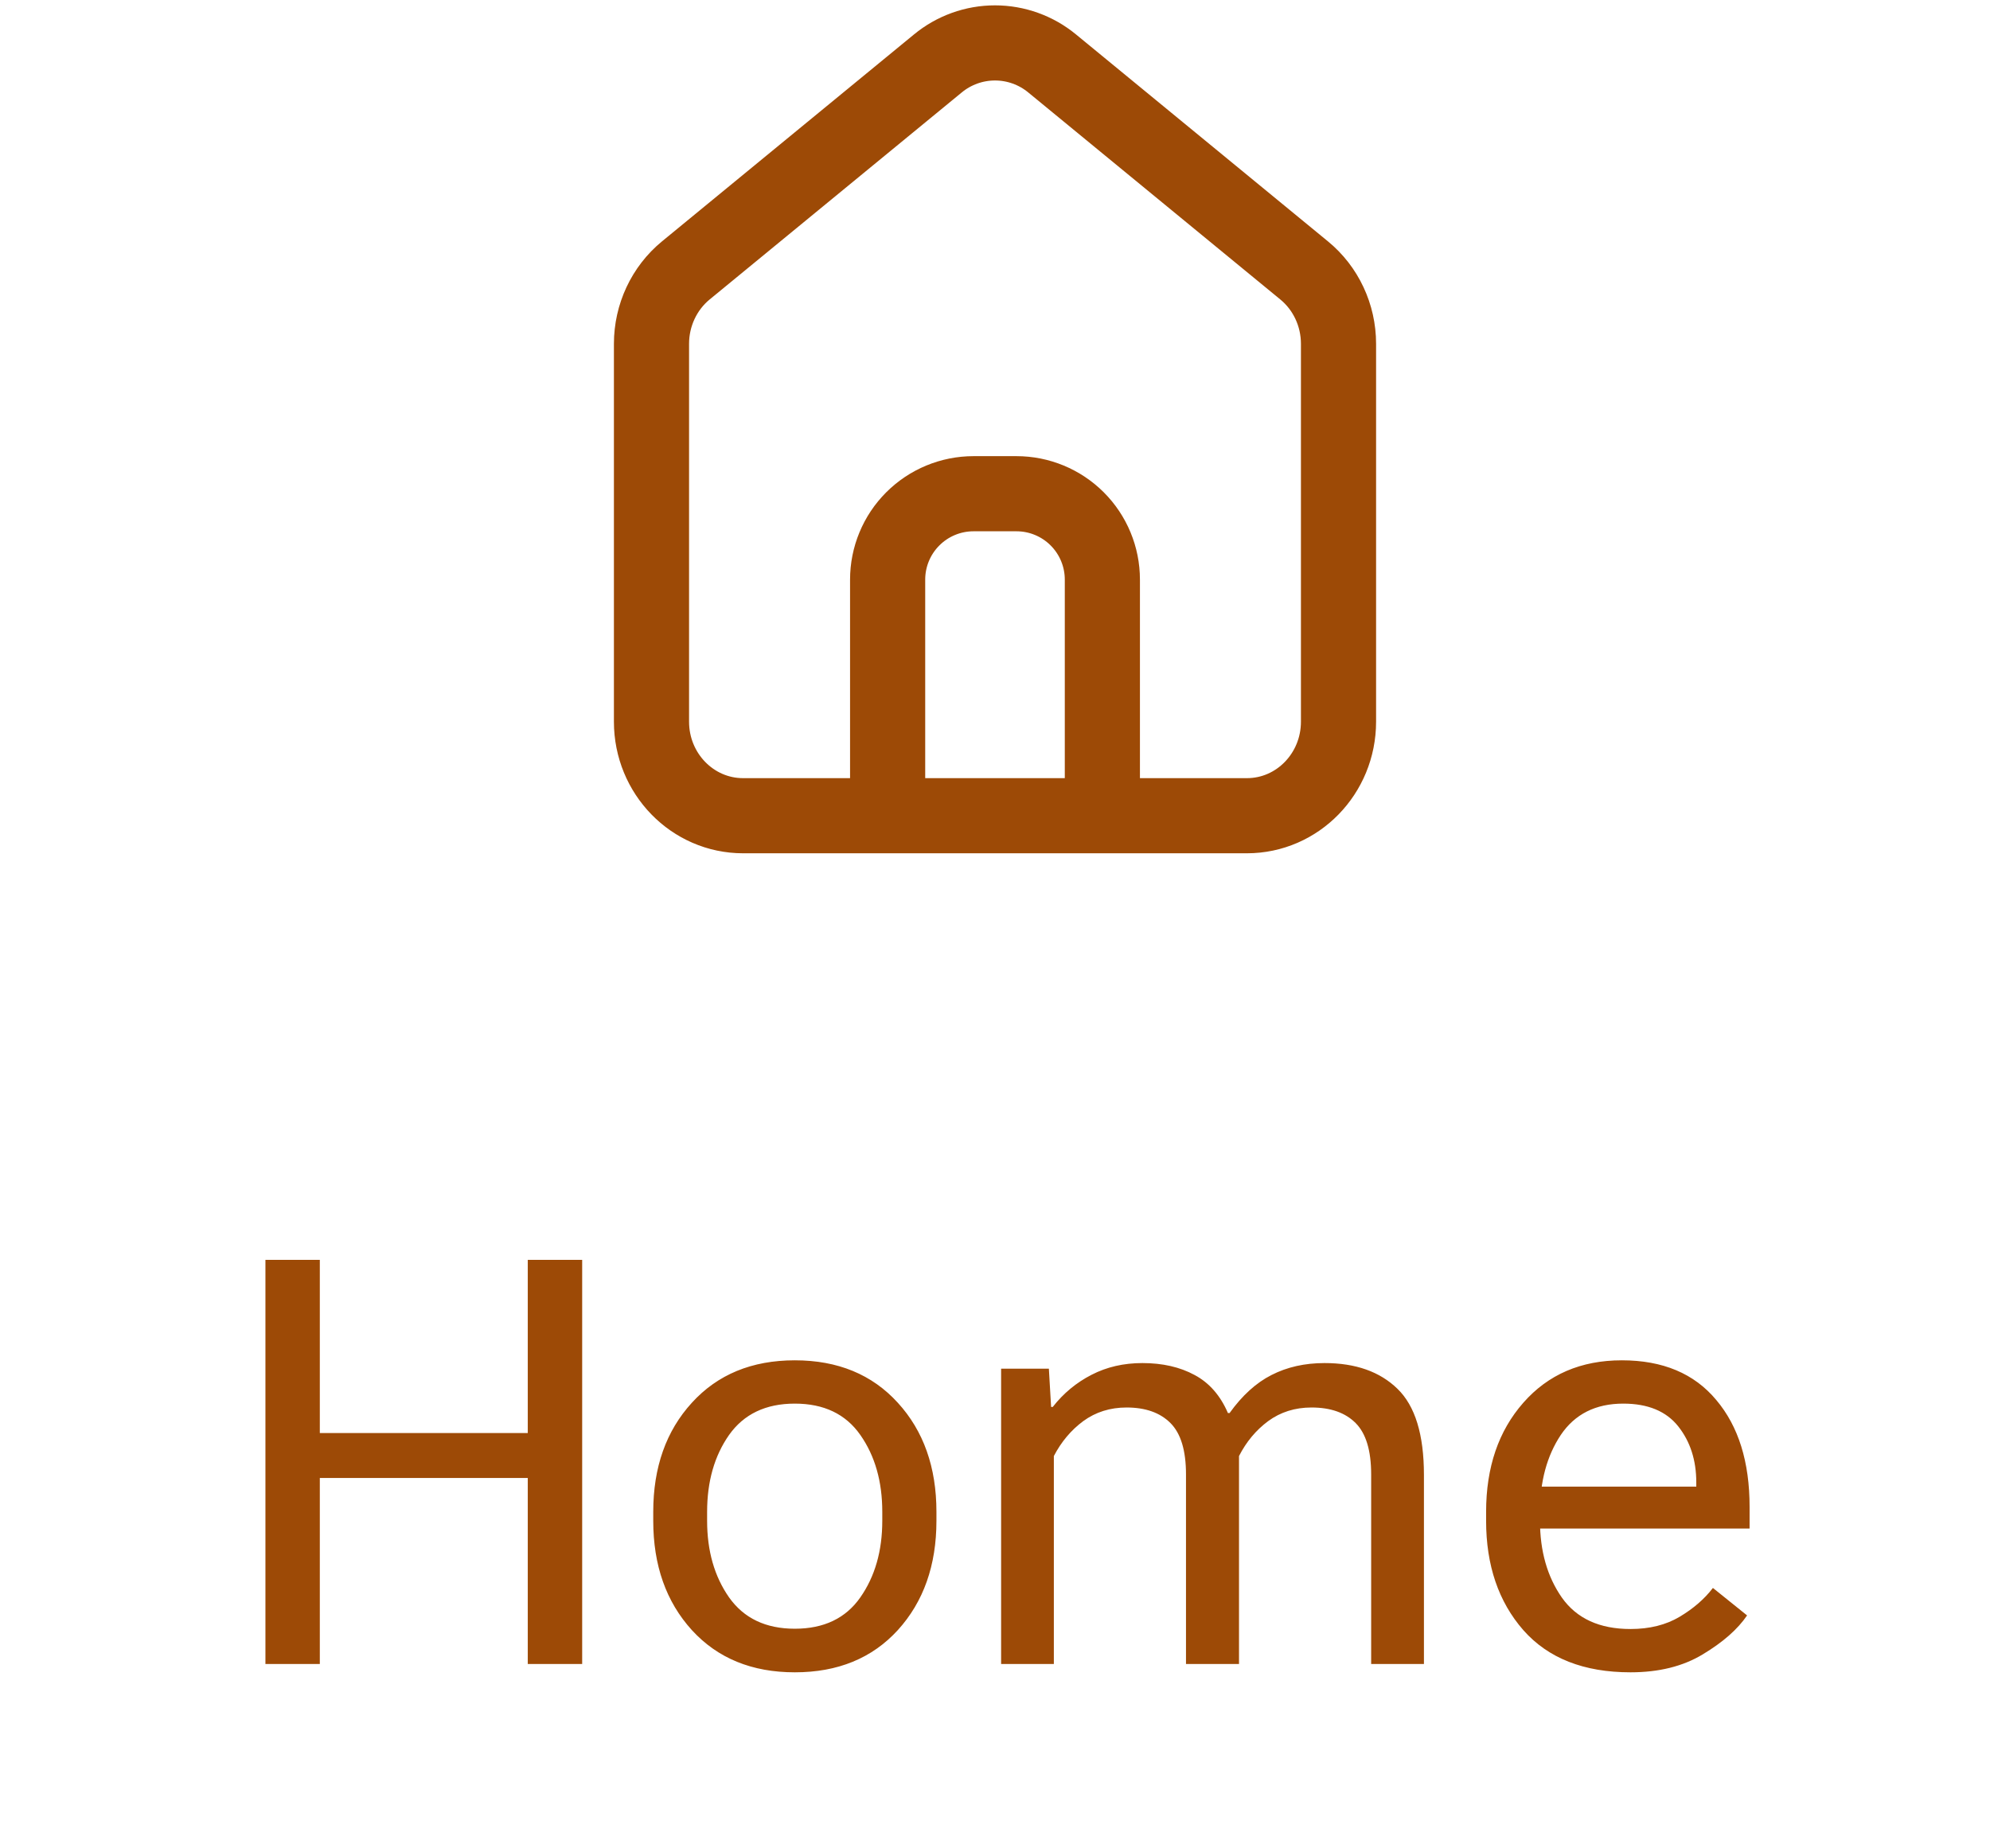
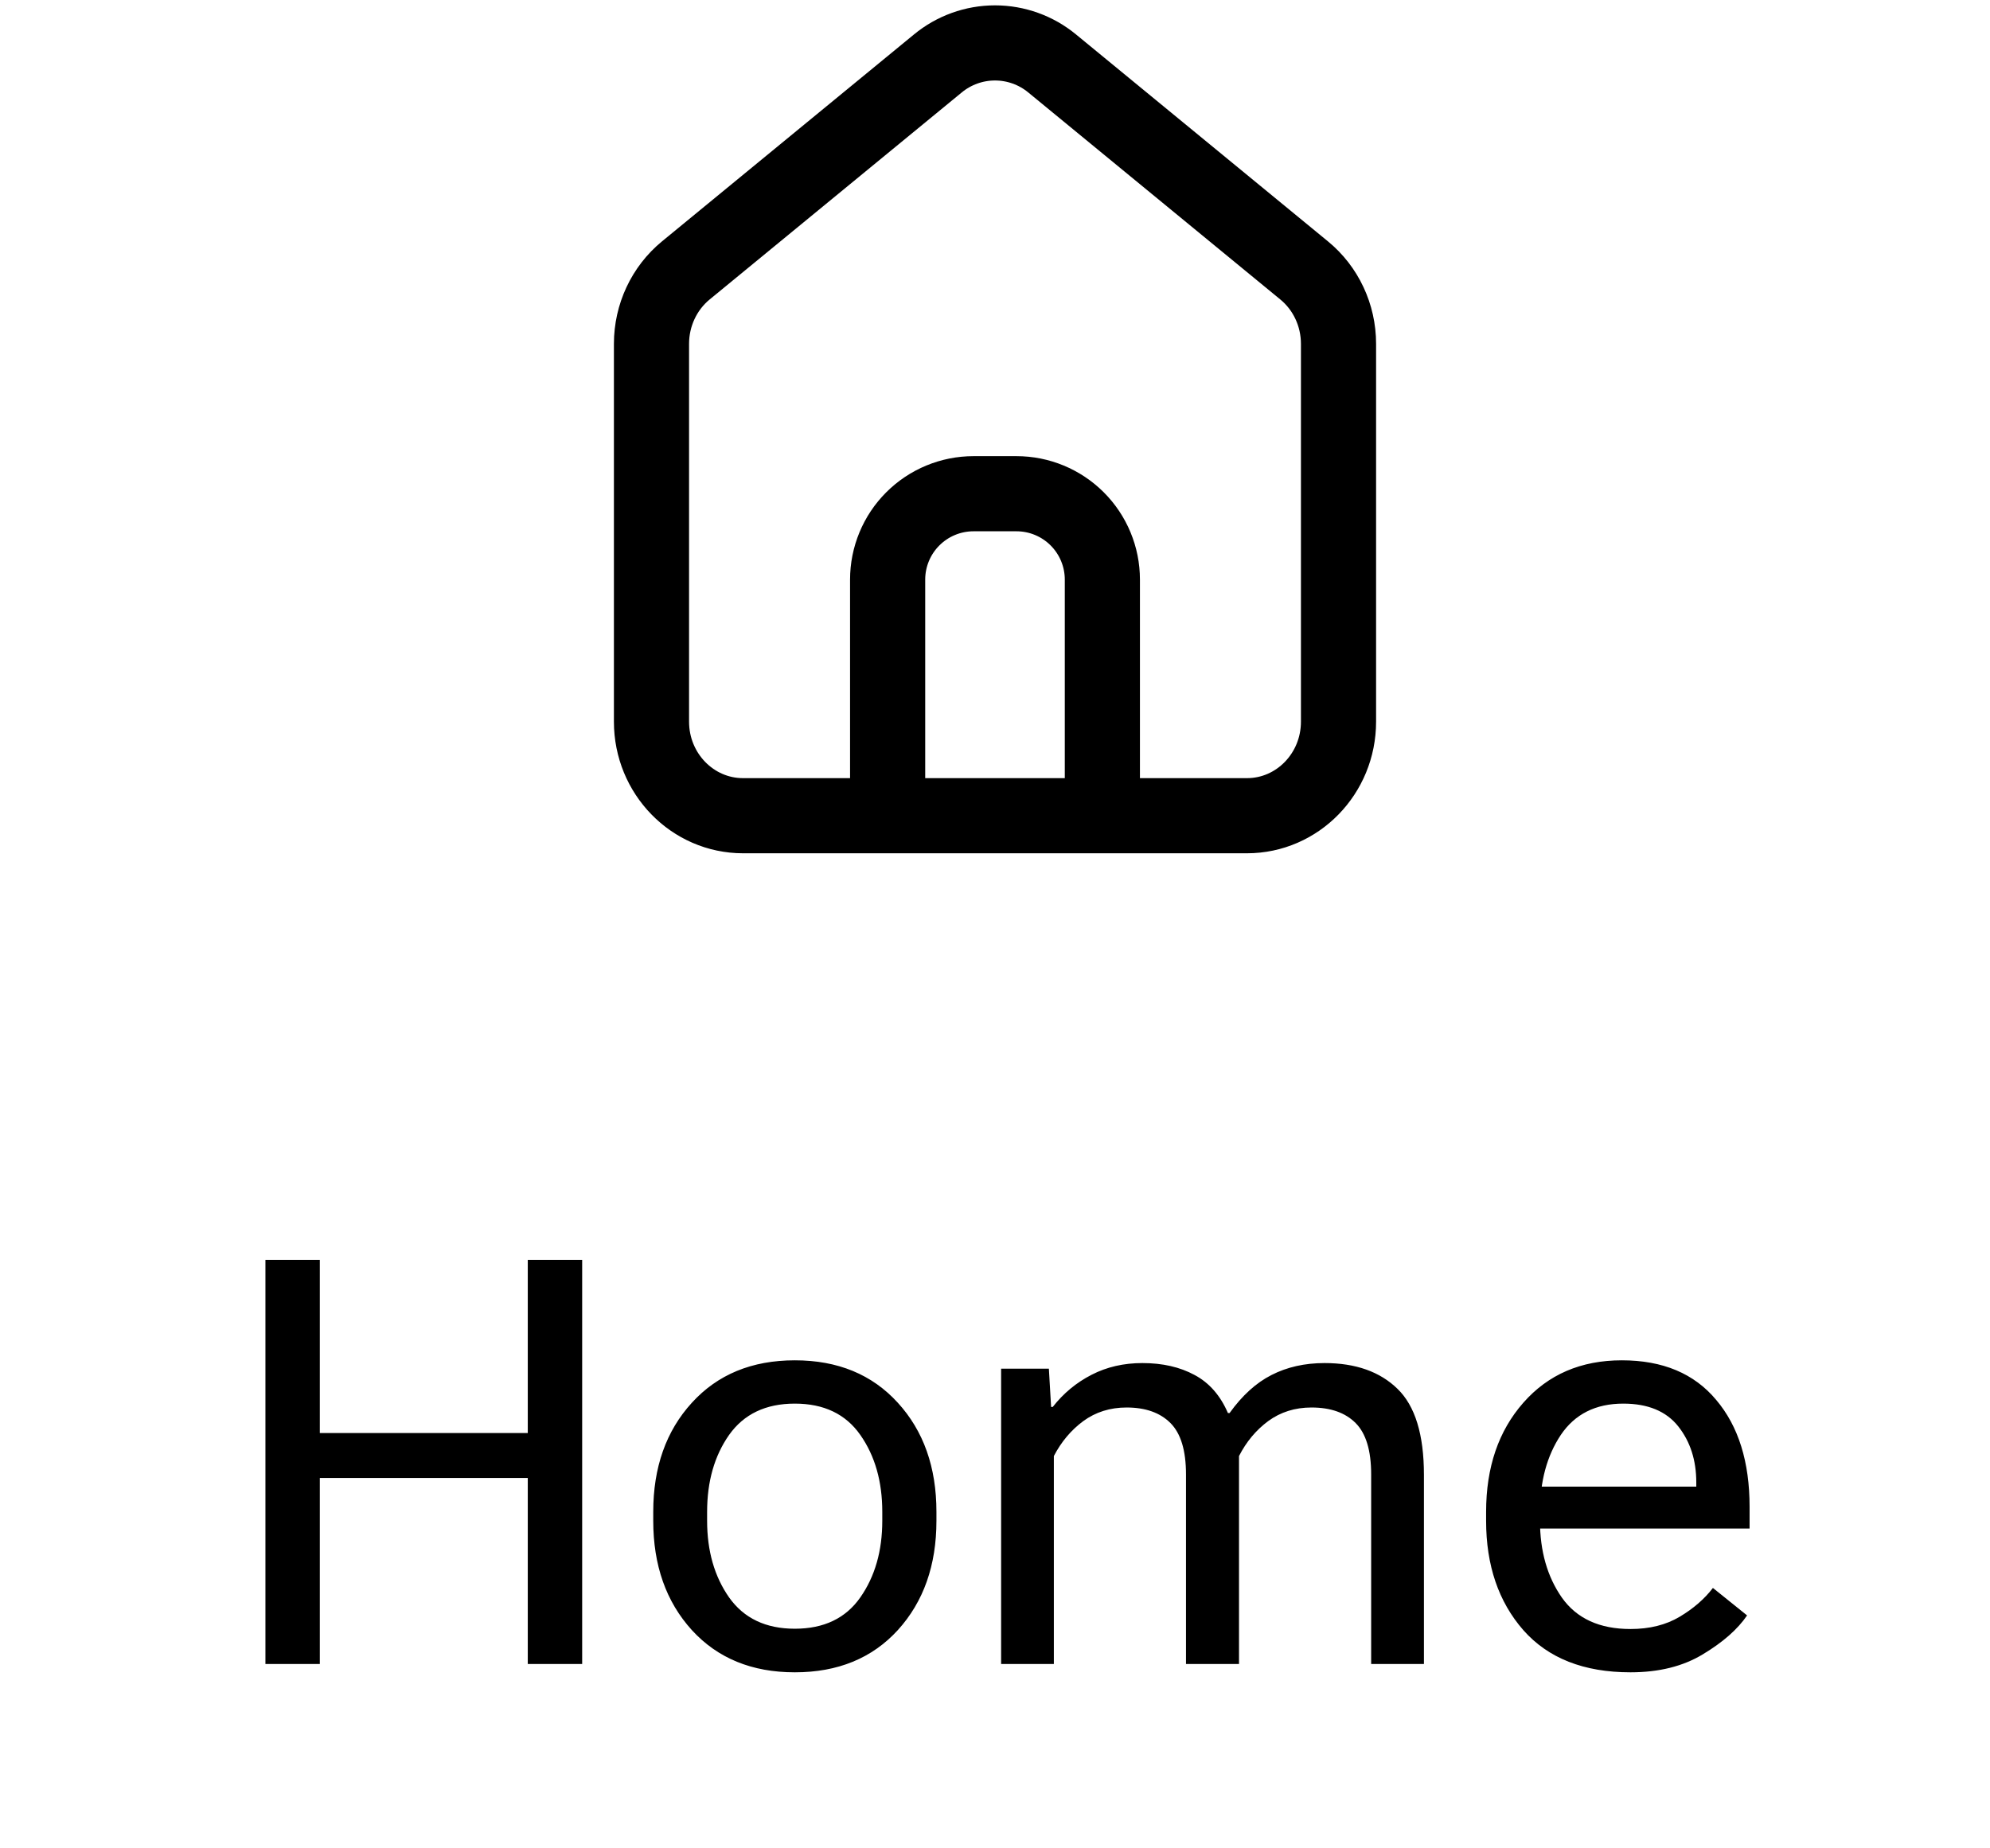
<svg xmlns="http://www.w3.org/2000/svg" width="42" height="39" viewBox="0 0 42 39" fill="none">
-   <path d="M18.734 17.219V12.235C18.734 11.754 18.925 11.293 19.265 10.953C19.605 10.613 20.066 10.422 20.547 10.422H21.453C21.934 10.422 22.395 10.613 22.735 10.953C23.075 11.293 23.266 11.754 23.266 12.235V17.219M15.683 17.219C14.616 17.219 13.75 16.331 13.75 15.234V7.257C13.75 6.655 14.017 6.084 14.475 5.708L19.792 1.341C20.132 1.06 20.559 0.906 21 0.906C21.441 0.906 21.868 1.06 22.208 1.341L27.524 5.708C27.983 6.084 28.25 6.655 28.25 7.257V15.234C28.25 16.331 27.384 17.219 26.317 17.219H15.683Z" stroke="#9D4A06" stroke-width="1.586" stroke-linecap="round" stroke-linejoin="round" />
-   <path d="M5.602 35.125V26.594H6.75V30.25H11.139V26.594H12.287V35.125H11.139V31.199H6.75V35.125H5.602ZM13.787 32.102V31.914C13.787 30.973 14.059 30.205 14.602 29.611C15.145 29.014 15.869 28.715 16.775 28.715C17.682 28.715 18.406 29.014 18.949 29.611C19.492 30.205 19.764 30.973 19.764 31.914V32.102C19.764 33.043 19.492 33.812 18.949 34.41C18.406 35.004 17.682 35.301 16.775 35.301C15.869 35.301 15.145 35.004 14.602 34.41C14.059 33.812 13.787 33.043 13.787 32.102ZM14.924 31.914V32.102C14.924 32.738 15.078 33.277 15.387 33.719C15.699 34.16 16.162 34.381 16.775 34.381C17.389 34.381 17.85 34.16 18.158 33.719C18.467 33.277 18.621 32.738 18.621 32.102V31.914C18.621 31.273 18.467 30.732 18.158 30.291C17.85 29.85 17.389 29.629 16.775 29.629C16.162 29.629 15.699 29.85 15.387 30.291C15.078 30.732 14.924 31.273 14.924 31.914ZM21.129 35.125V28.891H22.137L22.184 29.699H22.219C22.445 29.41 22.719 29.184 23.039 29.02C23.359 28.855 23.717 28.773 24.111 28.773C24.537 28.773 24.904 28.857 25.213 29.025C25.521 29.189 25.756 29.457 25.916 29.828H25.951C26.217 29.457 26.512 29.189 26.836 29.025C27.164 28.857 27.537 28.773 27.955 28.773C28.611 28.773 29.125 28.955 29.496 29.318C29.867 29.678 30.053 30.283 30.053 31.135V35.125H28.939V31.123C28.939 30.619 28.83 30.258 28.611 30.039C28.393 29.82 28.082 29.711 27.68 29.711C27.332 29.711 27.027 29.807 26.766 29.998C26.508 30.189 26.303 30.436 26.15 30.736V35.125H25.031V31.123C25.031 30.619 24.922 30.258 24.703 30.039C24.484 29.82 24.176 29.711 23.777 29.711C23.43 29.711 23.125 29.807 22.863 29.998C22.605 30.189 22.398 30.436 22.242 30.736V35.125H21.129ZM31.365 32.102V31.914C31.365 30.973 31.627 30.205 32.15 29.611C32.674 29.014 33.367 28.715 34.23 28.715C35.094 28.715 35.758 28.994 36.223 29.553C36.691 30.107 36.926 30.859 36.926 31.809V32.266H32.051V31.381H35.801V31.293C35.801 30.824 35.674 30.43 35.42 30.109C35.166 29.789 34.779 29.629 34.26 29.629C33.678 29.629 33.238 29.85 32.941 30.291C32.648 30.732 32.502 31.273 32.502 31.914V32.102C32.502 32.742 32.656 33.283 32.965 33.725C33.277 34.166 33.76 34.387 34.412 34.387C34.815 34.387 35.16 34.301 35.449 34.129C35.738 33.957 35.973 33.754 36.152 33.52L36.873 34.1C36.674 34.393 36.363 34.666 35.941 34.92C35.523 35.174 35.014 35.301 34.412 35.301C33.428 35.301 32.674 35.004 32.15 34.41C31.627 33.812 31.365 33.043 31.365 32.102Z" fill="#9D4A06" />
+   <path d="M18.734 17.219V12.235C18.734 11.754 18.925 11.293 19.265 10.953C19.605 10.613 20.066 10.422 20.547 10.422H21.453C21.934 10.422 22.395 10.613 22.735 10.953C23.075 11.293 23.266 11.754 23.266 12.235V17.219M15.683 17.219C14.616 17.219 13.75 16.331 13.75 15.234V7.257C13.75 6.655 14.017 6.084 14.475 5.708L19.792 1.341C20.132 1.06 20.559 0.906 21 0.906C21.441 0.906 21.868 1.06 22.208 1.341L27.524 5.708C27.983 6.084 28.25 6.655 28.25 7.257V15.234C28.25 16.331 27.384 17.219 26.317 17.219H15.683Z" stroke="currentColor" stroke-width="1.586" stroke-linecap="round" stroke-linejoin="round" />
+   <path d="M5.602 35.125V26.594H6.75V30.25H11.139V26.594H12.287V35.125H11.139V31.199H6.75V35.125H5.602ZM13.787 32.102V31.914C13.787 30.973 14.059 30.205 14.602 29.611C15.145 29.014 15.869 28.715 16.775 28.715C17.682 28.715 18.406 29.014 18.949 29.611C19.492 30.205 19.764 30.973 19.764 31.914V32.102C19.764 33.043 19.492 33.812 18.949 34.41C18.406 35.004 17.682 35.301 16.775 35.301C15.869 35.301 15.145 35.004 14.602 34.41C14.059 33.812 13.787 33.043 13.787 32.102ZM14.924 31.914V32.102C14.924 32.738 15.078 33.277 15.387 33.719C15.699 34.16 16.162 34.381 16.775 34.381C17.389 34.381 17.85 34.16 18.158 33.719C18.467 33.277 18.621 32.738 18.621 32.102V31.914C18.621 31.273 18.467 30.732 18.158 30.291C17.85 29.85 17.389 29.629 16.775 29.629C16.162 29.629 15.699 29.85 15.387 30.291C15.078 30.732 14.924 31.273 14.924 31.914ZM21.129 35.125V28.891H22.137L22.184 29.699H22.219C22.445 29.41 22.719 29.184 23.039 29.02C23.359 28.855 23.717 28.773 24.111 28.773C24.537 28.773 24.904 28.857 25.213 29.025C25.521 29.189 25.756 29.457 25.916 29.828H25.951C26.217 29.457 26.512 29.189 26.836 29.025C27.164 28.857 27.537 28.773 27.955 28.773C28.611 28.773 29.125 28.955 29.496 29.318C29.867 29.678 30.053 30.283 30.053 31.135V35.125H28.939V31.123C28.939 30.619 28.83 30.258 28.611 30.039C28.393 29.82 28.082 29.711 27.68 29.711C27.332 29.711 27.027 29.807 26.766 29.998C26.508 30.189 26.303 30.436 26.15 30.736V35.125H25.031V31.123C25.031 30.619 24.922 30.258 24.703 30.039C24.484 29.82 24.176 29.711 23.777 29.711C23.43 29.711 23.125 29.807 22.863 29.998C22.605 30.189 22.398 30.436 22.242 30.736V35.125H21.129ZM31.365 32.102V31.914C31.365 30.973 31.627 30.205 32.15 29.611C32.674 29.014 33.367 28.715 34.23 28.715C35.094 28.715 35.758 28.994 36.223 29.553C36.691 30.107 36.926 30.859 36.926 31.809V32.266H32.051V31.381H35.801V31.293C35.801 30.824 35.674 30.43 35.42 30.109C35.166 29.789 34.779 29.629 34.26 29.629C33.678 29.629 33.238 29.85 32.941 30.291C32.648 30.732 32.502 31.273 32.502 31.914V32.102C32.502 32.742 32.656 33.283 32.965 33.725C33.277 34.166 33.76 34.387 34.412 34.387C34.815 34.387 35.16 34.301 35.449 34.129C35.738 33.957 35.973 33.754 36.152 33.52L36.873 34.1C36.674 34.393 36.363 34.666 35.941 34.92C35.523 35.174 35.014 35.301 34.412 35.301C33.428 35.301 32.674 35.004 32.15 34.41C31.627 33.812 31.365 33.043 31.365 32.102Z" fill="currentColor" />
</svg>
